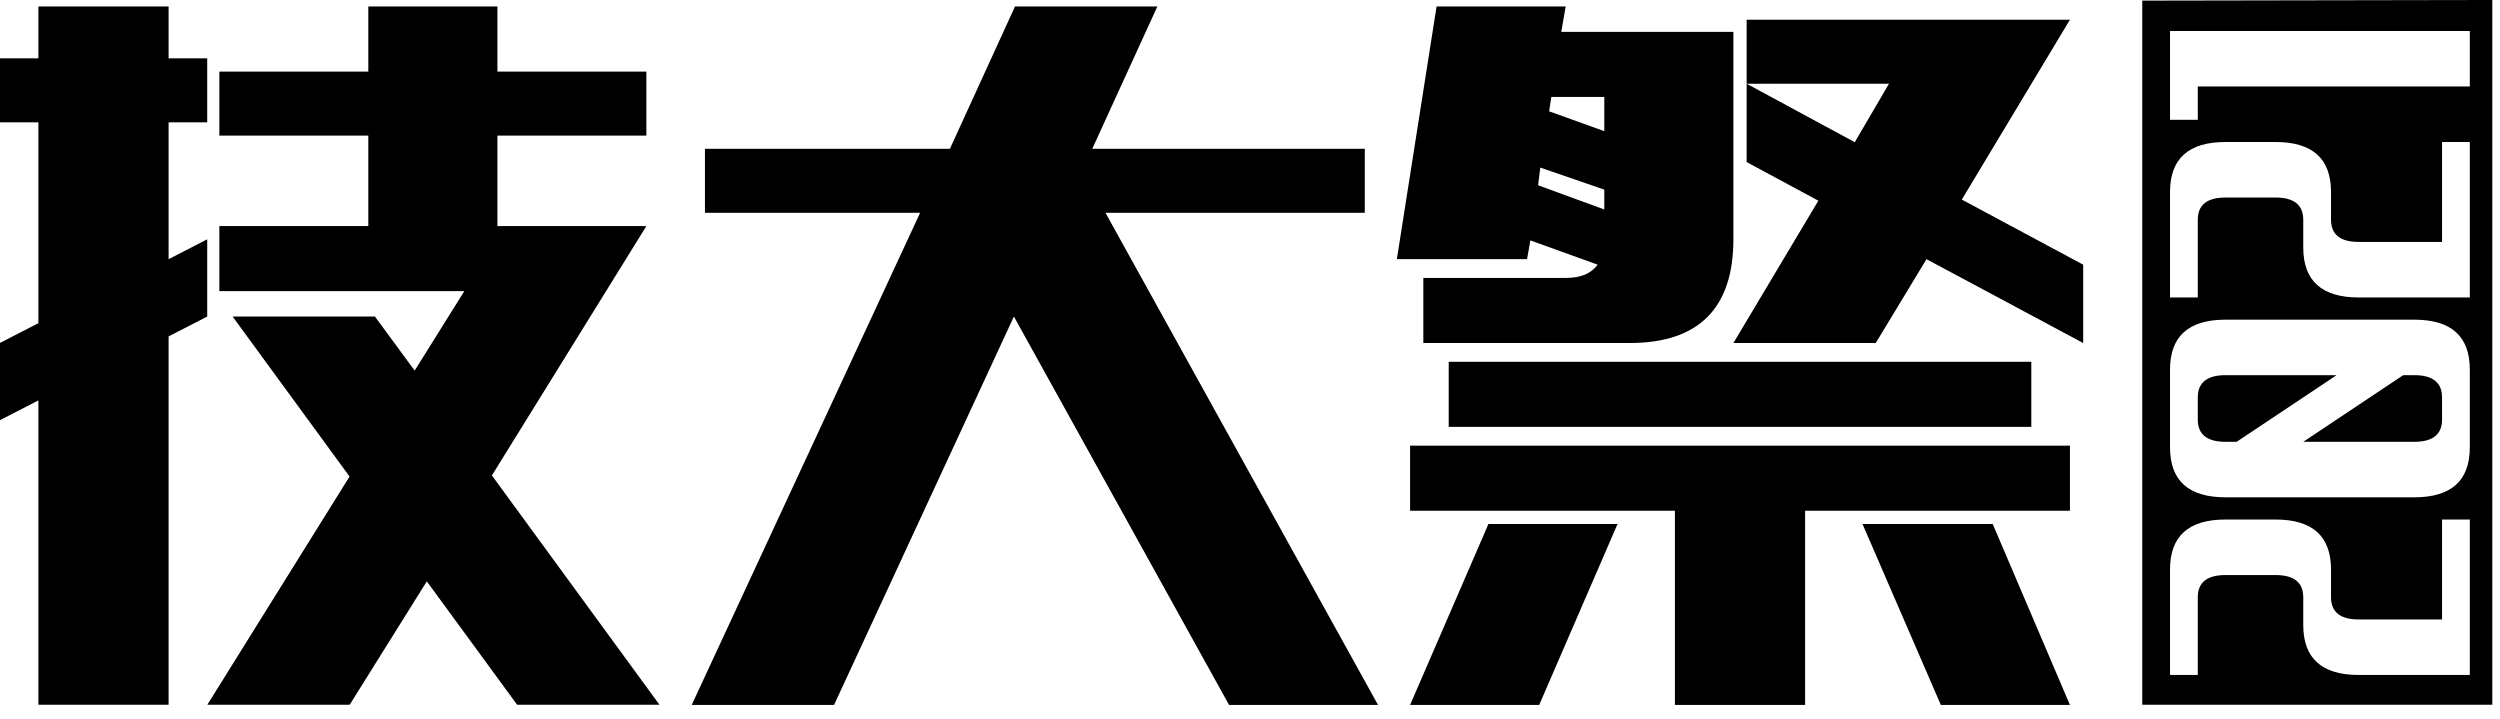
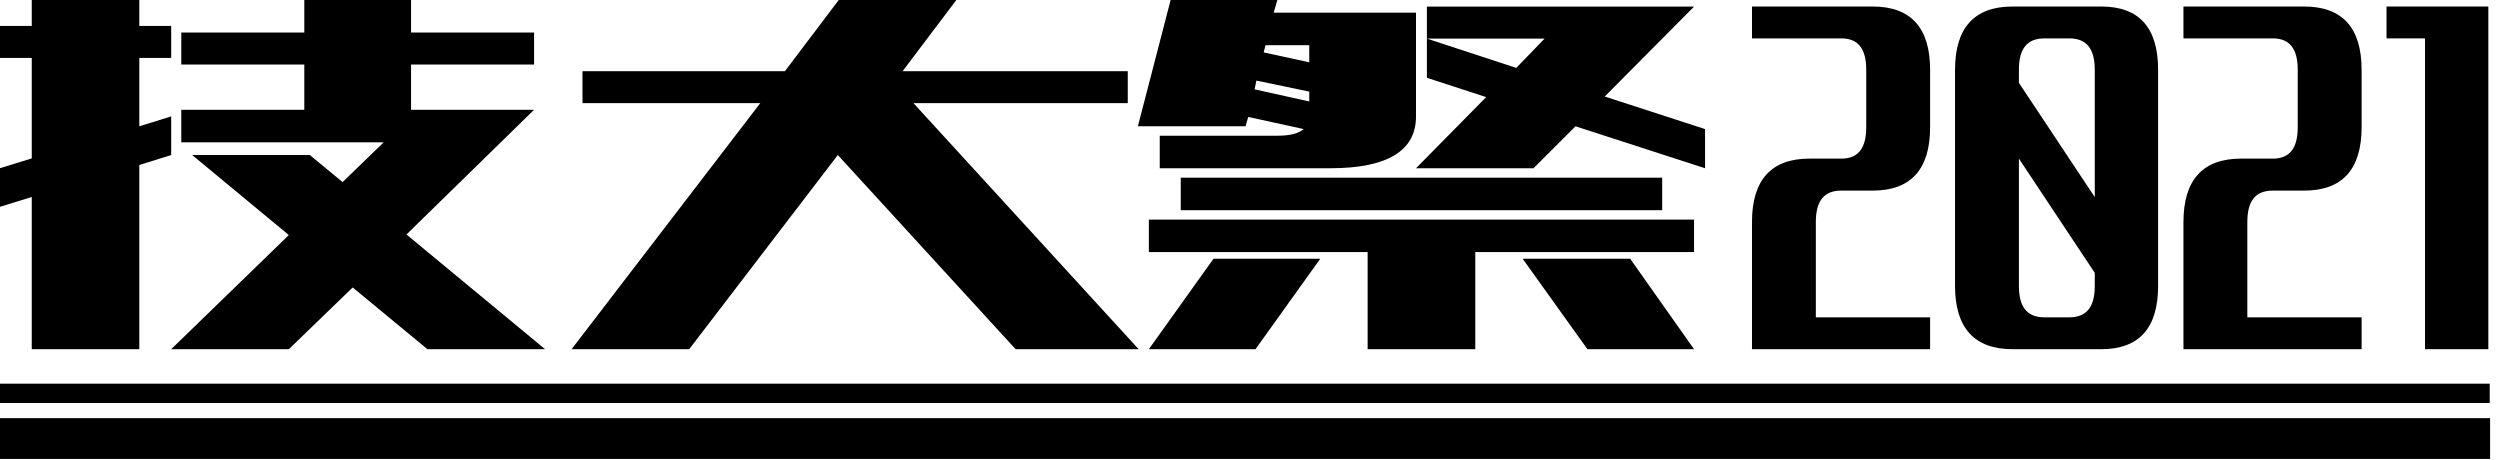
- <svg xmlns="http://www.w3.org/2000/svg" width="100%" height="100%" viewBox="0 0 87 25" version="1.1" xml:space="preserve" style="fill-rule:evenodd;clip-rule:evenodd;stroke-linejoin:round;stroke-miterlimit:2;">
-   <g transform="matrix(1,0,0,1,0,-93.6593)">
-     <g id="アートボード4" transform="matrix(1,0,0,1,102.922,-18.281)">
-       <rect x="-102.922" y="111.94" width="86.732" height="24.524" style="fill:none;" />
-       <clipPath id="_clip1">
-         <rect x="-102.922" y="111.94" width="86.732" height="24.524" />
-       </clipPath>
-       <g clip-path="url(#_clip1)">
-         <g transform="matrix(38.3989,0,0,38.3989,-104.197,140.965)">
-           <path d="M0.232,-0.633L0.232,-0.691L0.367,-0.691L0.367,-0.75L0.484,-0.75L0.484,-0.691L0.619,-0.691L0.619,-0.633L0.484,-0.633L0.484,-0.551L0.619,-0.551L0.479,-0.325L0.631,-0.117L0.502,-0.117L0.42,-0.229L0.35,-0.117L0.221,-0.117L0.35,-0.324L0.244,-0.469L0.373,-0.469L0.409,-0.42L0.454,-0.492L0.232,-0.492L0.232,-0.551L0.367,-0.551L0.367,-0.633L0.232,-0.633ZM0.068,-0.117L0.068,-0.393L0.033,-0.375L0.033,-0.445L0.068,-0.463L0.068,-0.645L0.033,-0.645L0.033,-0.703L0.068,-0.703L0.068,-0.75L0.186,-0.75L0.186,-0.703L0.221,-0.703L0.221,-0.645L0.186,-0.645L0.186,-0.521L0.221,-0.539L0.221,-0.469L0.186,-0.451L0.186,-0.117L0.068,-0.117Z" style="fill-rule:nonzero;" />
-         </g>
-         <g transform="matrix(38.3989,0,0,38.3989,-79.6572,140.965)">
-           <path d="M0.033,-0.563L0.033,-0.621L0.255,-0.621L0.314,-0.75L0.443,-0.75L0.384,-0.621L0.631,-0.621L0.631,-0.563L0.396,-0.563L0.643,-0.117L0.508,-0.117L0.313,-0.469L0.15,-0.117L0.021,-0.117L0.228,-0.563L0.033,-0.563Z" style="fill-rule:nonzero;" />
-         </g>
-         <g transform="matrix(38.3989,0,0,38.3989,-55.1179,140.965)">
-           <path d="M0.596,-0.428L0.596,-0.369L0.068,-0.369L0.068,-0.428L0.596,-0.428ZM0.033,-0.293L0.033,-0.352L0.631,-0.352L0.631,-0.293L0.391,-0.293L0.391,-0.117L0.273,-0.117L0.273,-0.293L0.033,-0.293ZM0.033,-0.117L0.104,-0.281L0.221,-0.281L0.15,-0.117L0.033,-0.117ZM0.631,-0.117L0.514,-0.117L0.443,-0.281L0.561,-0.281L0.631,-0.117ZM0.021,-0.521L0.057,-0.75L0.174,-0.75L0.17,-0.727L0.326,-0.727L0.326,-0.539C0.326,-0.477 0.295,-0.445 0.232,-0.445L0.045,-0.445L0.045,-0.504L0.174,-0.504C0.188,-0.504 0.197,-0.508 0.203,-0.516L0.142,-0.538L0.139,-0.521L0.021,-0.521ZM0.326,-0.445L0.403,-0.574L0.338,-0.609L0.338,-0.68L0.436,-0.627L0.467,-0.68L0.338,-0.68L0.338,-0.738L0.631,-0.738L0.533,-0.575L0.643,-0.516L0.643,-0.445L0.501,-0.521L0.455,-0.445L0.326,-0.445ZM0.161,-0.668L0.159,-0.655L0.209,-0.637L0.209,-0.668L0.161,-0.668ZM0.151,-0.604L0.149,-0.588L0.209,-0.566L0.209,-0.584L0.151,-0.604Z" style="fill-rule:nonzero;" />
-         </g>
-         <g transform="matrix(0.981905,0,0,0.981905,-0.292943,2.46929)">
-           <path d="M-16.189,111.488L-28.596,111.51L-28.596,136.465L-16.189,136.465L-16.189,111.488ZM-21.906,131.672L-21.906,132.656C-21.906,133.18 -21.578,133.443 -20.922,133.443L-17.971,133.443L-17.971,129.901L-16.987,129.901L-16.987,135.41L-20.922,135.41C-22.234,135.41 -22.89,134.82 -22.89,133.64L-22.89,132.656C-22.89,132.131 -23.218,131.869 -23.873,131.869L-25.644,131.869C-26.3,131.869 -26.628,132.131 -26.628,132.656L-26.628,135.41L-27.612,135.41L-27.612,131.672C-27.612,130.491 -26.956,129.901 -25.644,129.901L-23.873,129.901C-22.562,129.901 -21.906,130.491 -21.906,131.672ZM-16.987,124.589L-16.987,127.343C-16.987,128.524 -17.643,129.114 -18.954,129.114L-25.644,129.114C-26.956,129.114 -27.612,128.524 -27.612,127.343L-27.612,124.589C-27.612,123.408 -26.956,122.818 -25.644,122.818L-18.954,122.818C-17.643,122.818 -16.987,123.408 -16.987,124.589ZM-18.954,124.785L-19.348,124.785L-22.89,127.147L-18.954,127.147C-18.299,127.147 -17.971,126.884 -17.971,126.359L-17.971,125.572C-17.971,125.048 -18.299,124.785 -18.954,124.785ZM-25.644,124.785C-26.3,124.785 -26.628,125.048 -26.628,125.572L-26.628,126.359C-26.628,126.884 -26.3,127.147 -25.644,127.147L-25.251,127.147L-21.709,124.785L-25.644,124.785ZM-21.906,118.292L-21.906,119.276C-21.906,119.801 -21.578,120.063 -20.922,120.063L-17.971,120.063L-17.971,116.521L-16.987,116.521L-16.987,122.031L-20.922,122.031C-22.234,122.031 -22.89,121.44 -22.89,120.26L-22.89,119.276C-22.89,118.751 -23.218,118.489 -23.873,118.489L-25.644,118.489C-26.3,118.489 -26.628,118.751 -26.628,119.276L-26.628,122.031L-27.612,122.031L-27.612,118.292C-27.612,117.112 -26.956,116.521 -25.644,116.521L-23.873,116.521C-22.562,116.521 -21.906,117.112 -21.906,118.292ZM-26.628,115.734L-27.612,115.734L-27.612,112.586L-16.987,112.586L-16.987,114.554L-26.628,114.554L-26.628,115.734Z" />
-         </g>
-       </g>
+ <svg xmlns="http://www.w3.org/2000/svg" width="87pt" height="16pt" viewBox="0 0 87 16" version="1.1">
+   <defs>
+     <clipPath id="clip1">
+       <path d="M 83 0 L 86.688 0 L 86.688 13 L 83 13 Z M 83 0 " />
+     </clipPath>
+     <clipPath id="clip2">
+       <path d="M 0 13 L 86.688 13 L 86.688 15 L 0 15 Z M 0 13 " />
+     </clipPath>
+     <clipPath id="clip3">
+       <path d="M 0 14 L 86.688 14 L 86.688 15.973 L 0 15.973 Z M 0 14 " />
+     </clipPath>
+   </defs>
+   <g id="surface1">
+     <path style=" stroke:none;fill-rule:nonzero;fill:rgb(0%,0%,0%);fill-opacity:1;" d="M 6.309 2.246 L 6.309 1.133 L 10.59 1.133 L 10.59 0 L 14.305 0 L 14.305 1.133 L 18.586 1.133 L 18.586 2.246 L 14.305 2.246 L 14.305 3.82 L 18.586 3.82 L 14.145 8.16 L 18.969 12.152 L 14.875 12.152 L 12.273 10.004 L 10.051 12.152 L 5.957 12.152 L 10.051 8.18 L 6.688 5.395 L 10.781 5.395 L 11.922 6.336 L 13.352 4.953 L 6.309 4.953 L 6.309 3.82 L 10.59 3.82 L 10.59 2.246 Z M 1.105 12.152 L 1.105 6.855 L -0.008 7.199 L -0.008 5.855 L 1.105 5.512 L 1.105 2.016 L -0.008 2.016 L -0.008 0.902 L 1.105 0.902 L 1.105 0 L 4.848 0 L 4.848 0.902 L 5.957 0.902 L 5.957 2.016 L 4.848 2.016 L 4.848 4.395 L 5.957 4.051 L 5.957 5.395 L 4.848 5.742 L 4.848 12.152 Z M 1.105 12.152 " />
+     <path style=" stroke:none;fill-rule:nonzero;fill:rgb(0%,0%,0%);fill-opacity:1;" d="M 20.27 3.59 L 20.27 2.477 L 27.316 2.477 L 29.188 0 L 33.281 0 L 31.41 2.477 L 39.246 2.477 L 39.246 3.59 L 31.789 3.59 L 39.625 12.152 L 35.344 12.152 L 29.156 5.395 L 23.984 12.152 L 19.891 12.152 L 26.457 3.59 Z M 20.27 3.59 " />
+     <path style=" stroke:none;fill-rule:nonzero;fill:rgb(0%,0%,0%);fill-opacity:1;" d="M 65.172 6.633 L 64.078 6.633 C 63.477 6.633 63.191 6.988 63.191 7.727 L 63.191 11.043 L 67.168 11.043 L 67.168 12.152 L 60.969 12.152 L 60.969 7.727 C 60.969 6.254 61.648 5.52 62.965 5.52 L 64.078 5.52 C 64.664 5.52 64.945 5.16 64.945 4.426 L 64.945 2.43 C 64.945 1.695 64.664 1.336 64.078 1.336 L 60.969 1.336 L 60.969 0.227 L 65.172 0.227 C 66.492 0.227 67.168 0.961 67.168 2.43 L 67.168 4.426 C 67.168 5.898 66.492 6.633 65.172 6.633 Z M 65.172 6.633 " />
+     <path style=" stroke:none;fill-rule:nonzero;fill:rgb(0%,0%,0%);fill-opacity:1;" d="M 73.125 12.152 L 70.031 12.152 C 68.715 12.152 68.035 11.418 68.035 9.949 L 68.035 2.43 C 68.035 0.961 68.715 0.227 70.031 0.227 L 73.125 0.227 C 74.441 0.227 75.102 0.961 75.102 2.43 L 75.102 9.949 C 75.102 11.418 74.441 12.152 73.125 12.152 Z M 72.898 9.949 L 72.898 9.496 L 70.258 5.52 L 70.258 9.949 C 70.258 10.684 70.543 11.043 71.145 11.043 L 72.012 11.043 C 72.613 11.043 72.898 10.684 72.898 9.949 Z M 72.898 2.43 C 72.898 1.695 72.613 1.336 72.012 1.336 L 71.145 1.336 C 70.543 1.336 70.258 1.695 70.258 2.43 L 70.258 2.883 L 72.898 6.859 Z M 72.898 2.43 " />
+     <path style=" stroke:none;fill-rule:nonzero;fill:rgb(0%,0%,0%);fill-opacity:1;" d="M 80.188 6.633 L 79.094 6.633 C 78.492 6.633 78.207 6.988 78.207 7.727 L 78.207 11.043 L 82.184 11.043 L 82.184 12.152 L 75.984 12.152 L 75.984 7.727 C 75.984 6.254 76.664 5.52 77.984 5.52 L 79.094 5.52 C 79.68 5.52 79.961 5.16 79.961 4.426 L 79.961 2.43 C 79.961 1.695 79.68 1.336 79.094 1.336 L 75.984 1.336 L 75.984 0.227 L 80.188 0.227 C 81.508 0.227 82.184 0.961 82.184 2.43 L 82.184 4.426 C 82.184 5.898 81.508 6.633 80.188 6.633 Z M 80.188 6.633 " />
+     <g clip-path="url(#clip1)" clip-rule="nonzero">
+       <path style=" stroke:none;fill-rule:nonzero;fill:rgb(0%,0%,0%);fill-opacity:1;" d="M 83.051 1.336 L 83.051 0.227 L 86.594 0.227 L 86.594 12.152 L 84.391 12.152 L 84.391 1.336 Z M 83.051 1.336 " />
    </g>
-     <g id="黒背景">
-         </g>
+     <g clip-path="url(#clip2)" clip-rule="nonzero">
+       <path style="fill:none;stroke-width:1.34;stroke-linecap:square;stroke-linejoin:round;stroke:rgb(0%,0%,0%);stroke-opacity:1;stroke-miterlimit:1.5;" d="M 187.719 91.63 L 362.417 91.63 " transform="matrix(0.492547,0,0,0.50295,-92.19485,-32.39778)" />
+     </g>
+     <g clip-path="url(#clip3)" clip-rule="nonzero">
+       <path style="fill:none;stroke-width:2.84;stroke-linecap:square;stroke-linejoin:round;stroke:rgb(0%,0%,0%);stroke-opacity:1;stroke-miterlimit:1.5;" d="M 187.72 91.629 L 362.419 91.629 " transform="matrix(0.488786,0,0,0.499998,-91.18447,-30.55263)" />
+     </g>
+     <path style=" stroke:none;fill-rule:nonzero;fill:rgb(0%,0%,0%);fill-opacity:1;" d="M 57.844 6.184 L 57.844 7.316 L 41.09 7.316 L 41.09 6.184 Z M 39.98 8.773 L 39.98 7.641 L 58.953 7.641 L 58.953 8.773 L 51.34 8.773 L 51.34 12.152 L 47.594 12.152 L 47.594 8.773 Z M 39.98 12.152 L 42.23 9.004 L 45.945 9.004 L 43.691 12.152 Z M 58.953 12.152 L 55.242 12.152 L 52.988 9.004 L 56.73 9.004 Z M 39.598 4.395 L 40.738 0 L 44.453 0 L 44.324 0.441 L 49.277 0.441 L 49.277 4.051 C 49.277 5.242 48.293 5.855 46.293 5.855 L 40.359 5.855 L 40.359 4.723 L 44.453 4.723 C 44.898 4.723 45.184 4.645 45.371 4.492 L 43.438 4.07 L 43.344 4.395 Z M 49.277 5.855 L 51.719 3.379 L 49.656 2.707 L 49.656 1.344 L 52.766 2.363 L 53.75 1.344 L 49.656 1.344 L 49.656 0.23 L 58.953 0.23 L 55.844 3.359 L 59.336 4.492 L 59.336 5.855 L 54.828 4.395 L 53.367 5.855 Z M 44.039 1.574 L 43.977 1.824 L 45.562 2.168 L 45.562 1.574 Z M 43.723 2.805 L 43.66 3.109 L 45.562 3.531 L 45.562 3.188 Z M 43.723 2.805 " />
  </g>
</svg>
